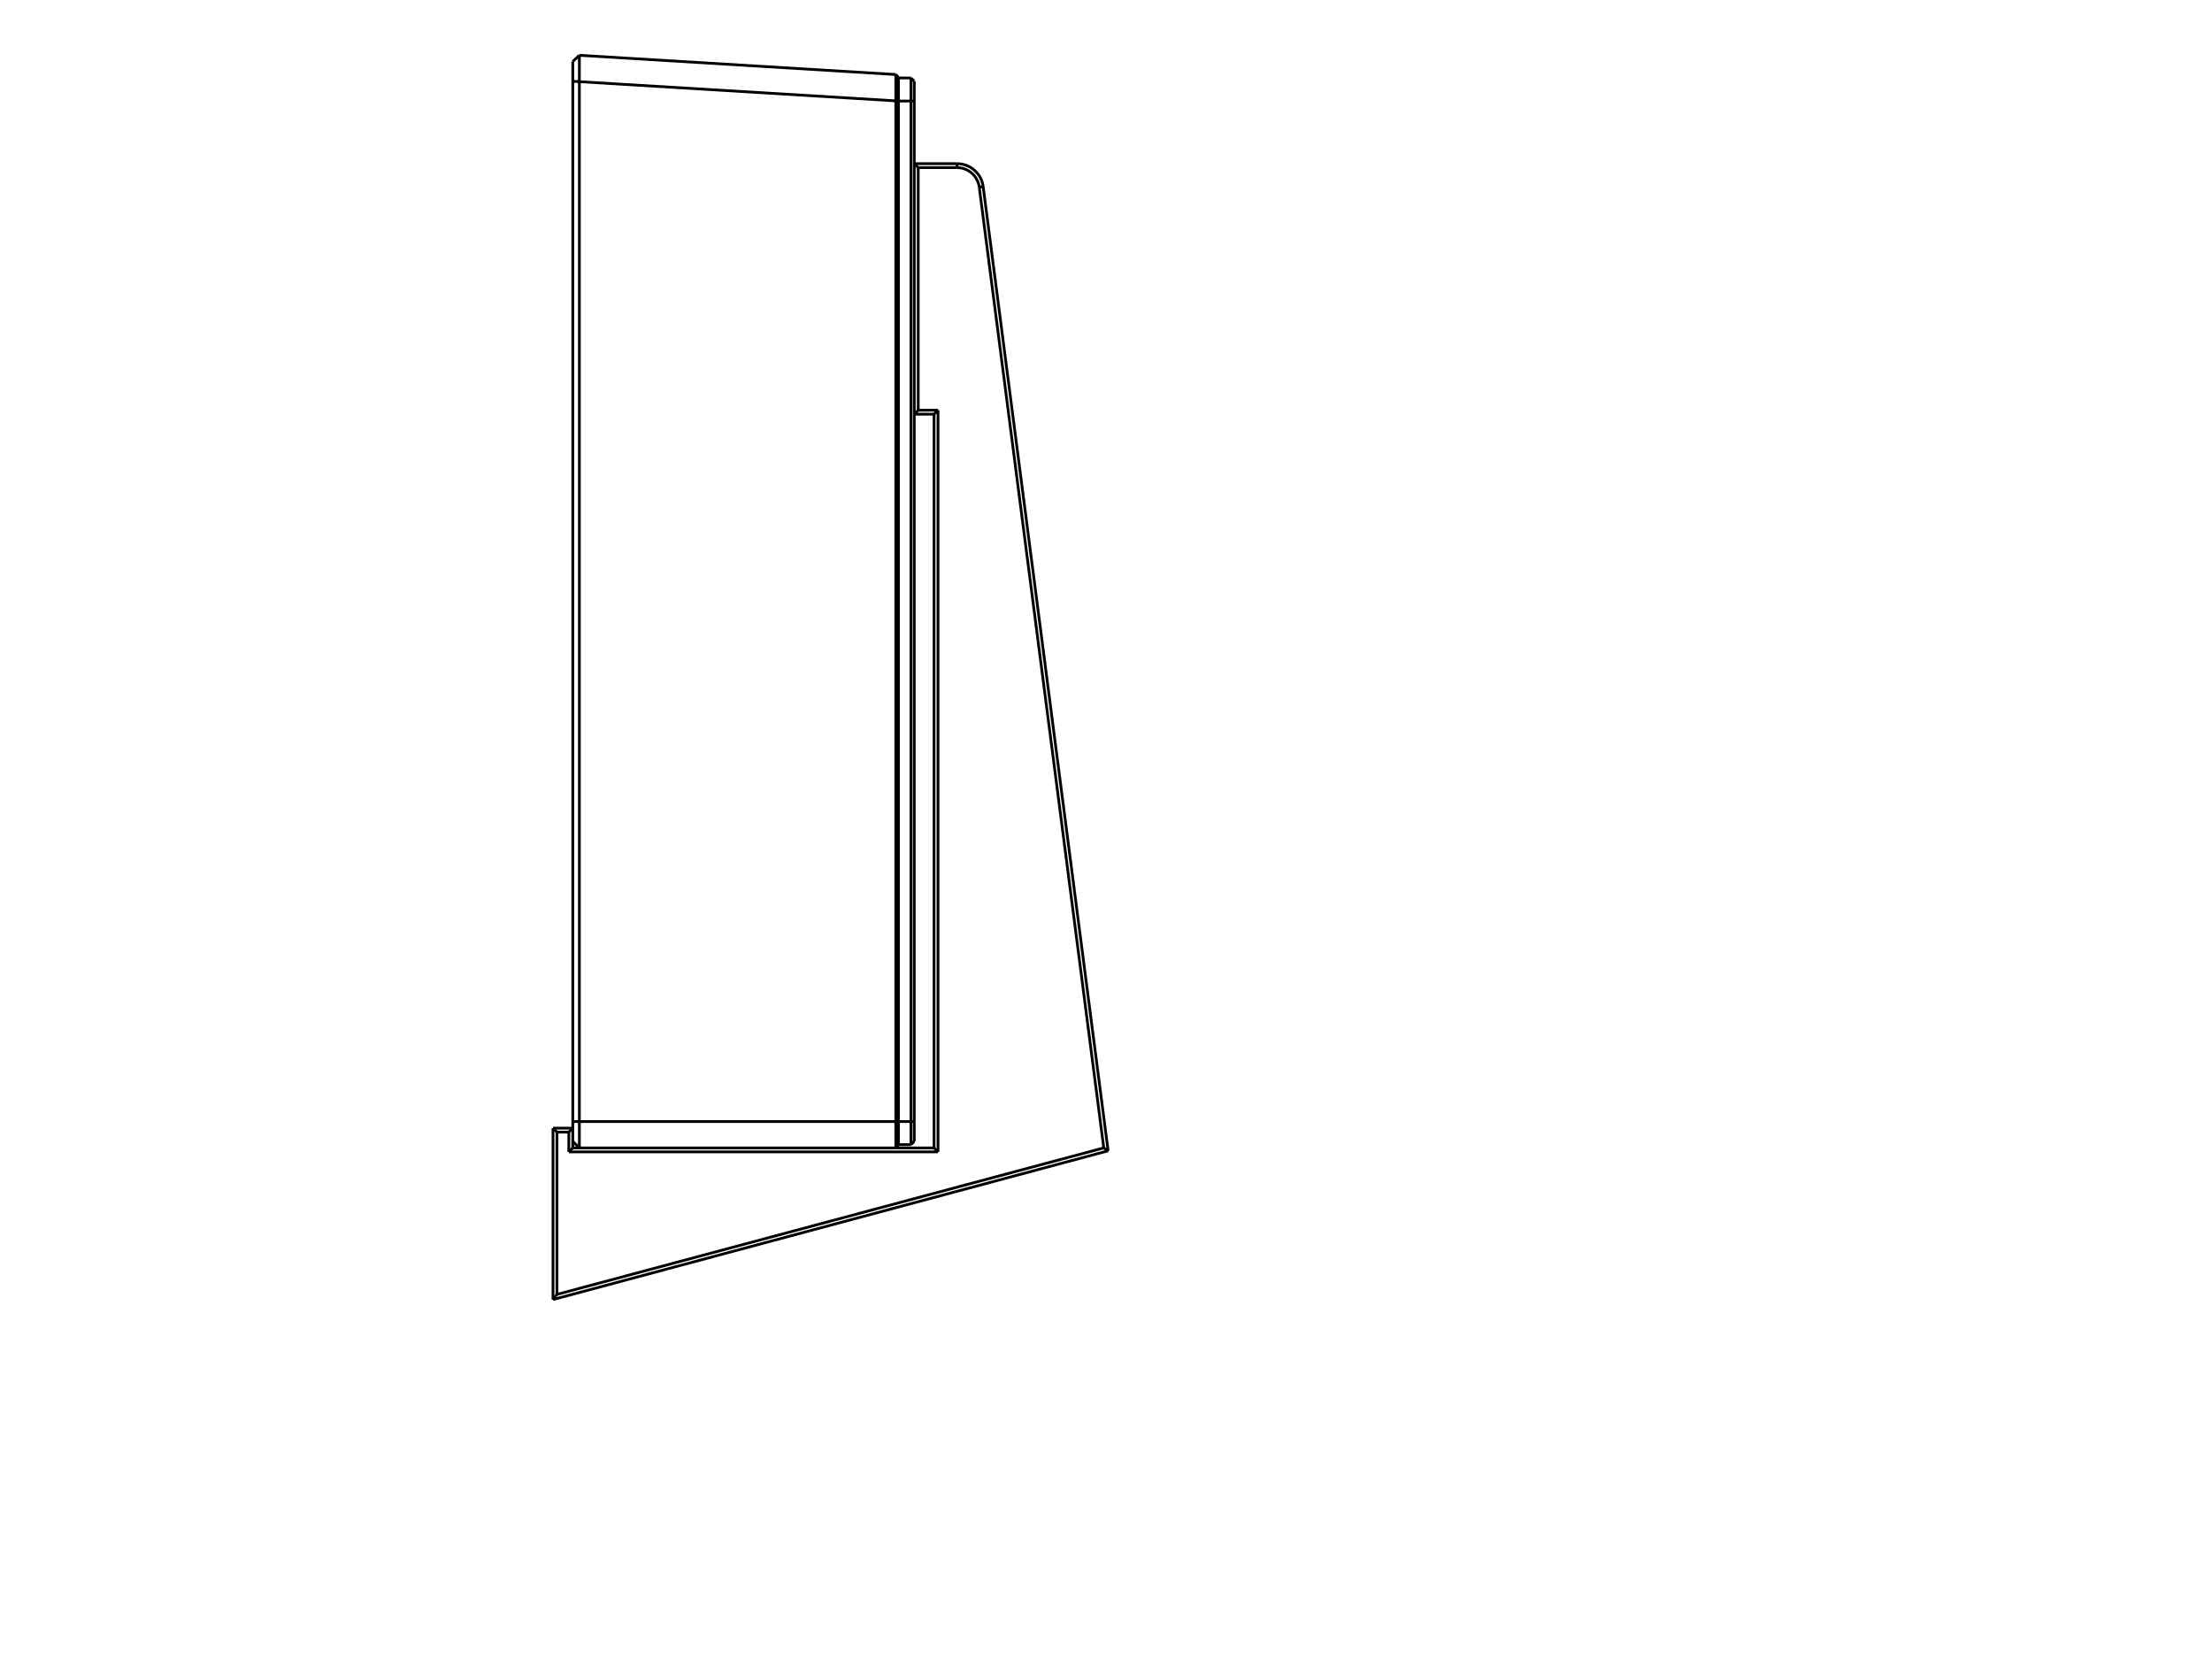
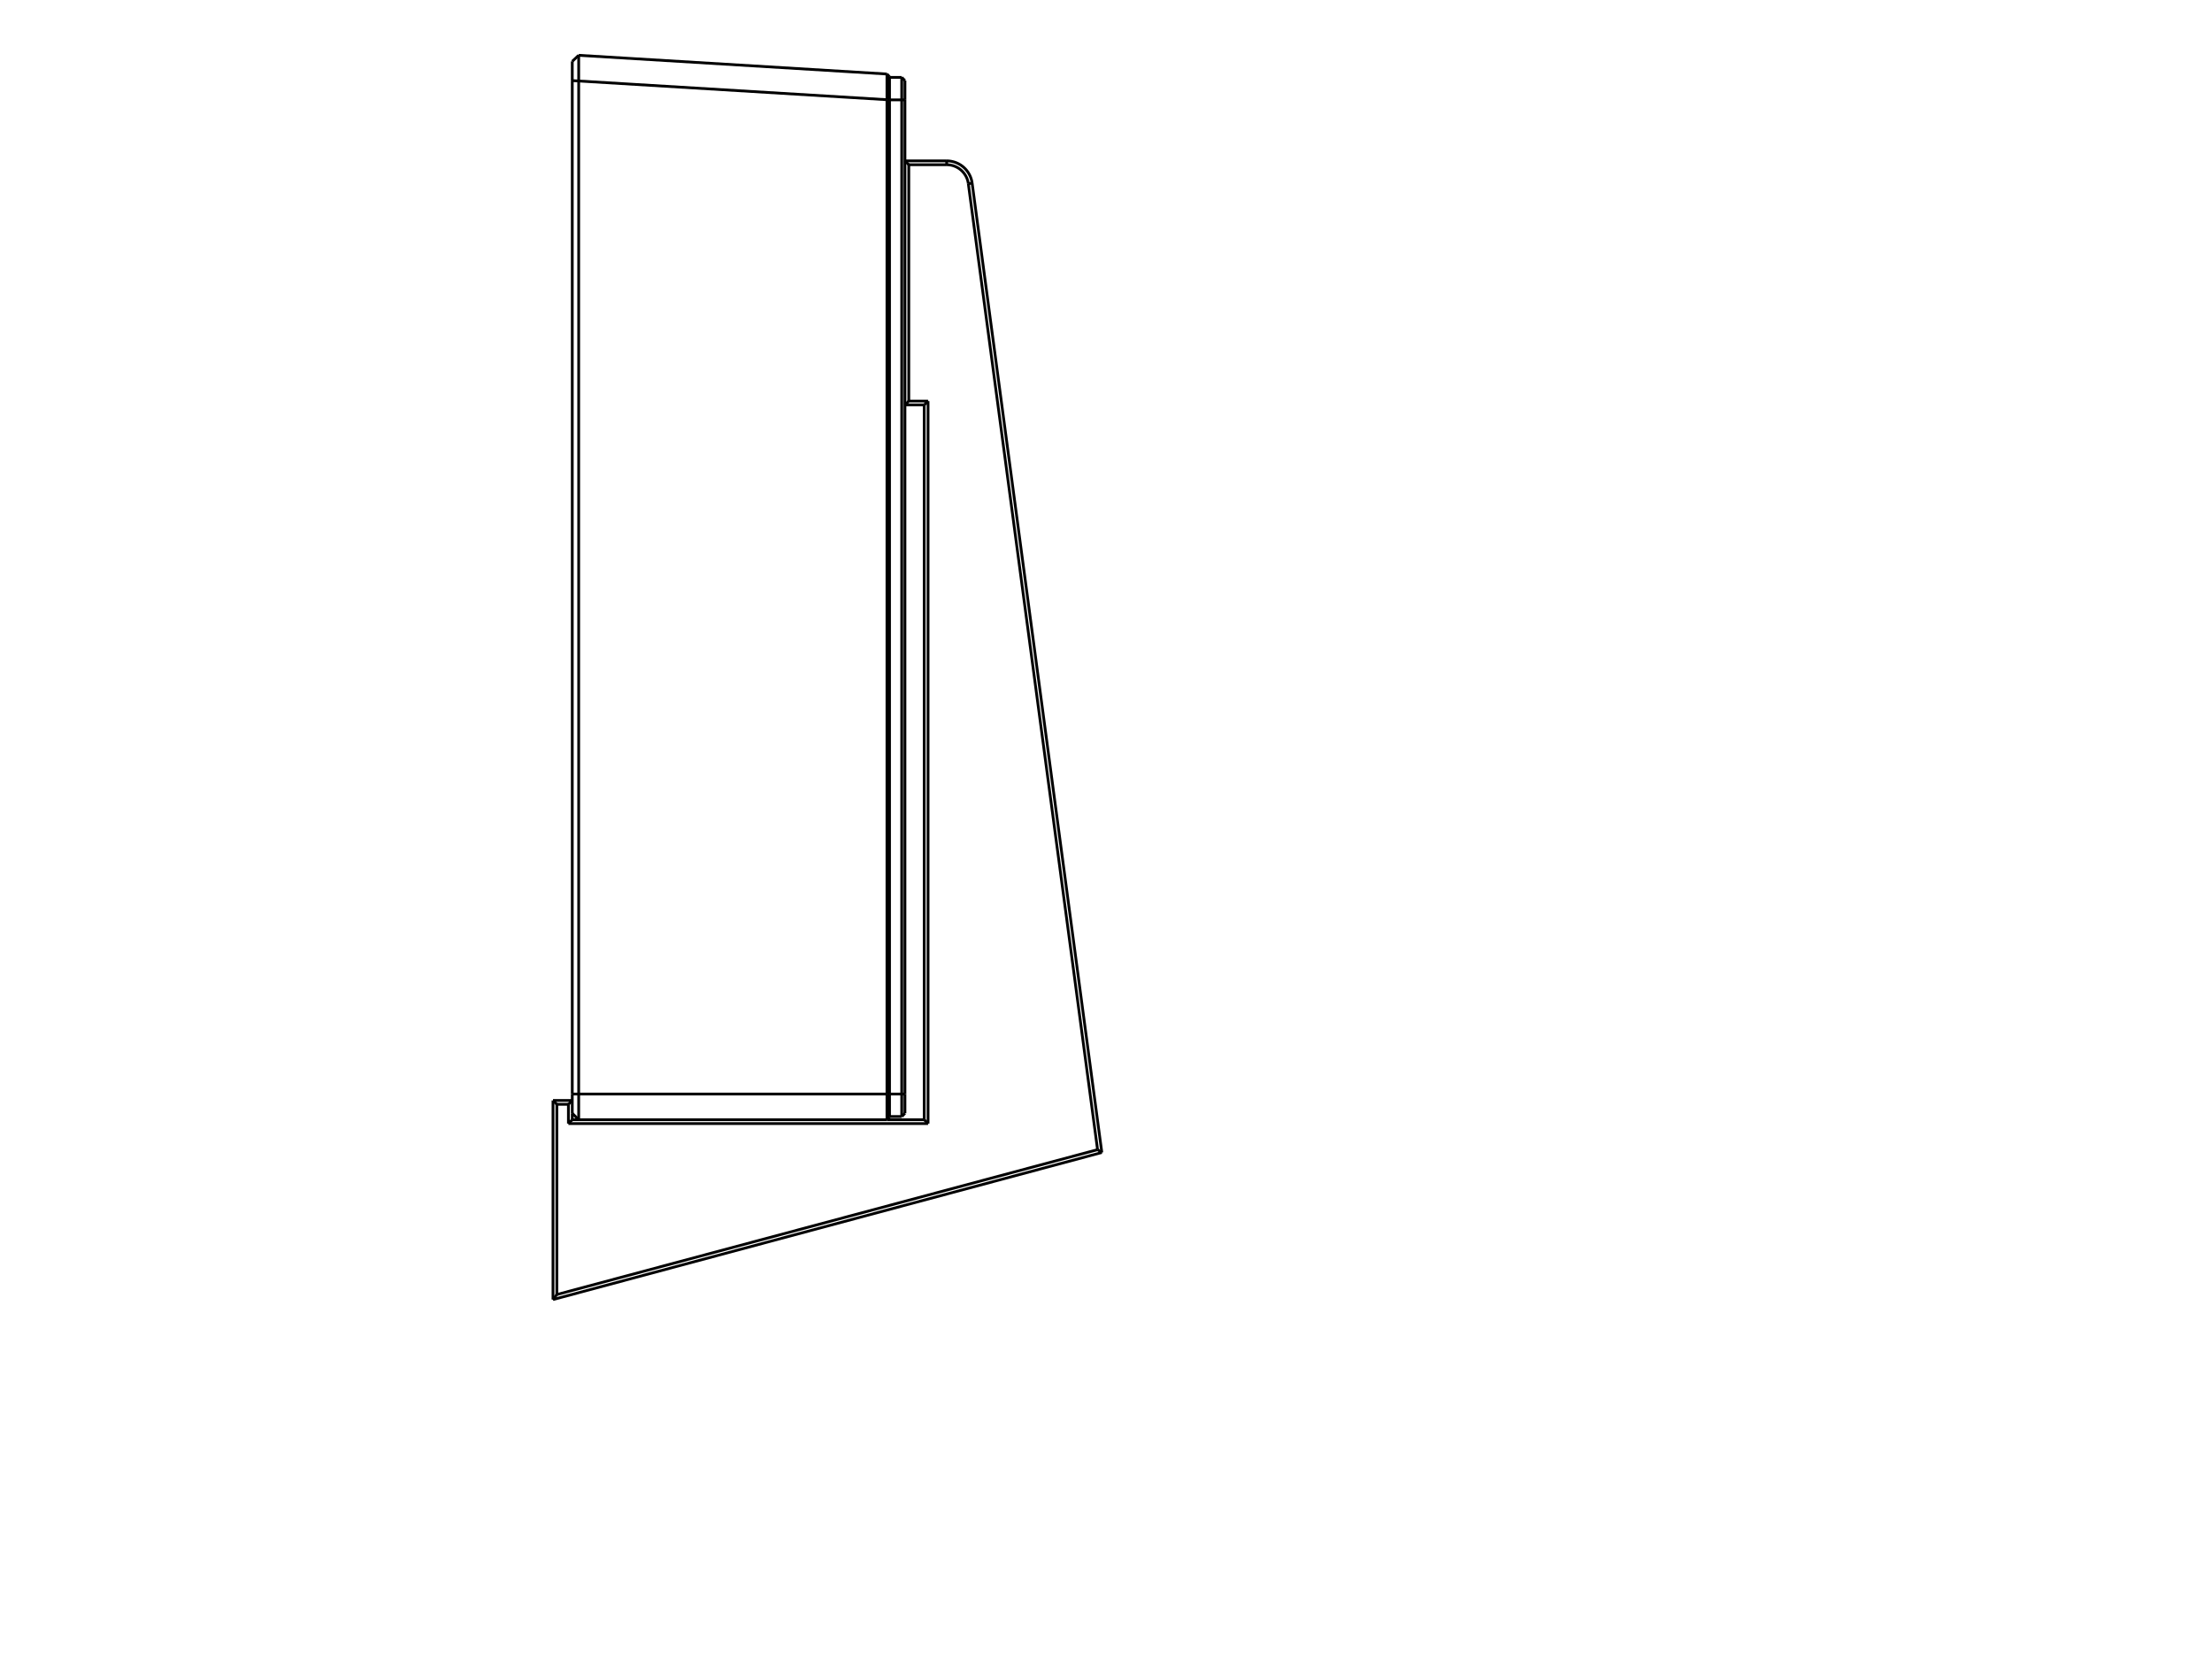
<svg xmlns="http://www.w3.org/2000/svg" width="800.0" height="600.0">
-   <g transform="scale(2.384241, -2.384241)   translate(88.88412,-162.8277)" stroke-width="0.419" fill="none">
-     <g stroke="rgb(160,160,160)" fill="none" stroke-dasharray="0.419,0.419">
+   <g transform="scale(2.322709, -2.322709)   translate(91.10634,-163.0499)" stroke-width="0.431" fill="none">
+     <g stroke="rgb(160,160,160)" fill="none" stroke-dasharray="0.431,0.431">

       </g>
    <g stroke="rgb(0,0,0)" fill="none">
      <path d="M-2.0,153.5 L-1.0,154.439 " />
      <path d="M-2.0,150.5 L-2.0,150.836 L-2.0,151.168 L-2.0,151.491 L-2.0,151.802 L-2.0,152.096 L-2.0,152.37 L-2.0,152.621 L-2.0,152.845 L-2.0,153.04 L-2.0,153.203 L-2.0,153.332 L-2.0,153.425 L-2.0,153.481 L-2.0,153.5 " />
      <path d="M-1.0,150.439 L-1.0,150.887 L-1.0,151.329 L-1.0,151.76 L-1.0,152.175 L-1.0,152.567 L-1.0,152.933 L-1.0,153.268 L-1.0,153.567 L-1.0,153.826 L-1.0,154.043 L-1.0,154.215 L-1.0,154.339 L-1.0,154.414 L-1.0,154.439 " />
      <path d="M-2.0,-7.3 L-2.0,150.5 " />
      <path d="M-1.0,-7.3 L-1.0,150.439 " />
      <path d="M-2.0,-10.3 L-2.0,-10.281 L-2.0,-10.225 L-2.0,-10.132 L-2.0,-10.003 L-2.0,-9.84 L-2.0,-9.645 L-2.0,-9.421 L-2.0,-9.17 L-2.0,-8.896 L-2.0,-8.602 L-2.0,-8.291 L-2.0,-7.968 L-2.0,-7.636 L-2.0,-7.3 " />
      <path d="M-1.0,-11.3 L-1.0,-11.275 L-1.0,-11.2 L-1.0,-11.076 L-1.0,-10.904 L-1.0,-10.687 L-1.0,-10.427 L-1.0,-10.128 L-1.0,-9.794 L-1.0,-9.428 L-1.0,-9.036 L-1.0,-8.621 L-1.0,-8.19 L-1.0,-7.748 L-1.0,-7.3 " />
      <path d="M-2.0,-10.3 L-1.0,-11.3 " />
      <path d="M-1.0,-11.3 L47.0,-11.3 " />
      <path d="M47.4,-10.9 L47.4,-10.877 L47.4,-10.81 L47.4,-10.698 L47.4,-10.543 L47.4,-10.348 L47.4,-10.115 L47.4,-9.846 L47.4,-9.545 L47.4,-9.215 L47.4,-8.862 L47.4,-8.489 L47.4,-8.101 L47.4,-7.703 L47.4,-7.3 " />
      <path d="M47.4,147.5 L47.4,147.903 L47.4,148.301 L47.4,148.689 L47.4,149.062 L47.4,149.415 L47.4,149.745 L47.4,150.046 L47.4,150.315 L47.4,150.548 L47.4,150.743 L47.4,150.898 L47.4,151.01 L47.4,151.077 L47.4,151.1 " />
      <path d="M47.4,-7.3 L47.4,147.5 " />
      <path d="M47.0,-7.3 L47.0,147.524 " />
      <path d="M47.0,147.524 L47.0,147.972 L47.0,148.414 L47.0,148.845 L47.0,149.26 L47.0,149.652 L47.0,150.018 L47.0,150.353 L47.0,150.652 L47.0,150.911 L47.0,151.128 L47.0,151.3 L47.0,151.424 L47.0,151.499 L47.0,151.524 " />
      <path d="M47.0,151.524 L47.4,151.1 " />
      <path d="M47.0,-11.3 L47.0,-11.275 L47.0,-11.2 L47.0,-11.076 L47.0,-10.904 L47.0,-10.687 L47.0,-10.427 L47.0,-10.128 L47.0,-9.794 L47.0,-9.428 L47.0,-9.036 L47.0,-8.621 L47.0,-8.19 L47.0,-7.748 L47.0,-7.3 " />
      <path d="M47.0,-11.3 L47.4,-10.9 " />
      <path d="M-1.0,154.439 L47.0,151.524 " />
      <path d="M47.4,-10.8 L49.3,-10.8 " />
      <path d="M47.4,151 L49.3,151 " />
      <path d="M49.3,-10.8 L49.3,-10.778 L49.3,-10.712 L49.3,-10.604 L49.3,-10.453 L49.3,-10.264 L49.3,-10.036 L49.3,-9.775 L49.3,-9.482 L49.3,-9.162 L49.3,-8.819 L49.3,-8.456 L49.3,-8.079 L49.3,-7.692 L49.3,-7.3 " />
      <path d="M49.3,147.5 L49.3,147.892 L49.3,148.279 L49.3,148.656 L49.3,149.019 L49.3,149.362 L49.3,149.682 L49.3,149.975 L49.3,150.236 L49.3,150.464 L49.3,150.653 L49.3,150.804 L49.3,150.912 L49.3,150.978 L49.3,151 " />
      <path d="M49.3,-7.3 L49.3,147.5 " />
      <path d="M49.8,-10.3 L49.8,-10.281 L49.8,-10.225 L49.8,-10.132 L49.8,-10.003 L49.8,-9.84 L49.8,-9.645 L49.8,-9.421 L49.8,-9.17 L49.8,-8.896 L49.8,-8.602 L49.8,-8.291 L49.8,-7.968 L49.8,-7.636 L49.8,-7.3 " />
      <path d="M49.8,147.5 L49.8,147.836 L49.8,148.168 L49.8,148.491 L49.8,148.802 L49.8,149.096 L49.8,149.37 L49.8,149.621 L49.8,149.845 L49.8,150.04 L49.8,150.203 L49.8,150.332 L49.8,150.425 L49.8,150.481 L49.8,150.5 " />
      <path d="M49.8,-7.3 L49.8,147.5 " />
      <path d="M49.3,-10.8 L49.8,-10.3 " />
      <path d="M49.3,151 L49.8,150.5 " />
-       <path d="M49.8,138 L56.285,138 " />
-       <path d="M56.285,138 L56.46,137.996 L56.634,137.985 L56.808,137.966 L56.981,137.939 L57.152,137.905 L57.322,137.863 L57.489,137.814 L57.655,137.758 L57.818,137.695 L57.978,137.624 L58.134,137.547 L58.287,137.463 L58.437,137.372 L58.582,137.275 L58.723,137.171 L58.859,137.062 L58.99,136.946 L59.116,136.825 L59.237,136.699 L59.352,136.567 L59.461,136.431 L59.565,136.29 L59.662,136.144 L59.752,135.995 L59.836,135.842 L59.913,135.685 L59.983,135.525 L60.046,135.362 L60.102,135.196 L60.151,135.028 L60.192,134.858 L60.226,134.687 L60.252,134.514 " />
+       <path d="M49.8,138 L56.299,138 " />
+       <path d="M56.299,138 L56.474,137.996 L56.648,137.985 L56.821,137.966 L56.993,137.939 L57.164,137.905 L57.333,137.864 L57.501,137.815 L57.666,137.759 L57.828,137.696 L57.988,137.626 L58.144,137.549 L58.297,137.466 L58.446,137.375 L58.591,137.279 L58.732,137.176 L58.868,137.067 L58.999,136.952 L59.125,136.832 L59.245,136.706 L59.36,136.575 L59.47,136.439 L59.573,136.299 L59.67,136.154 L59.761,136.005 L59.845,135.853 L59.922,135.696 L59.992,135.537 L60.056,135.375 L60.112,135.21 L60.161,135.043 L60.203,134.873 L60.237,134.703 L60.264,134.53 " />
      <path d="M49.8,138 L50.4,137.4 " />
-       <path d="M50.4,137.4 L56.285,137.4 " />
-       <path d="M60.252,134.514 L79.207,-11.737 " />
-       <path d="M56.285,137.4 L56.448,137.396 L56.611,137.384 L56.774,137.365 L56.935,137.337 L57.094,137.302 L57.252,137.26 L57.407,137.209 L57.56,137.152 L57.71,137.087 L57.857,137.015 L58,136.936 L58.139,136.85 L58.274,136.758 L58.404,136.659 L58.529,136.554 L58.649,136.443 L58.764,136.327 L58.873,136.205 L58.976,136.078 L59.073,135.946 L59.163,135.81 L59.247,135.67 L59.323,135.526 L59.393,135.378 L59.456,135.227 L59.511,135.073 L59.559,134.917 L59.599,134.759 L59.632,134.598 L59.657,134.437 " />
+       <path d="M50.4,137.4 L56.299,137.4 " />
+       <path d="M60.264,134.53 L80.457,-16.402 " />
+       <path d="M56.299,137.4 L56.462,137.396 L56.625,137.384 L56.787,137.365 L56.947,137.338 L57.106,137.303 L57.264,137.26 L57.419,137.21 L57.571,137.153 L57.721,137.089 L57.867,137.017 L58.01,136.938 L58.149,136.853 L58.283,136.761 L58.413,136.663 L58.539,136.559 L58.659,136.448 L58.773,136.333 L58.882,136.211 L58.985,136.085 L59.082,135.954 L59.172,135.819 L59.256,135.679 L59.333,135.535 L59.403,135.388 L59.466,135.238 L59.522,135.085 L59.57,134.929 L59.611,134.771 L59.644,134.612 L59.669,134.451 " />
      <path d="M50.4,100.6 L49.8,100.0 " />
      <path d="M50.4,100.6 L50.4,137.4 " />
      <path d="M53.4,100.6 L50.4,100.6 " />
-       <path d="M59.657,134.437 L78.544,-11.293 " />
+       <path d="M59.669,134.451 L79.792,-15.959 " />
      <path d="M53.4,-11.9 L53.4,100.6 " />
-       <path d="M78.544,-11.293 L-4.4,-33.518 " />
+       <path d="M79.792,-15.959 L-4.4,-38.518 " />
      <path d="M53.4,-11.9 L-2.6,-11.9 " />
-       <path d="M-4.4,-33.518 L-4.4,-8.9 " />
+       <path d="M-4.4,-38.518 L-4.4,-8.9 " />
      <path d="M-2.6,-8.9 L-2.6,-11.9 " />
      <path d="M-4.4,-8.9 L-2.6,-8.9 " />
      <path d="M52.8,100 L49.8,100 " />
-       <path d="M79.207,-11.737 L78.544,-11.293 " />
-       <path d="M79.207,-11.737 L-5.0,-34.3 " />
+       <path d="M80.457,-16.402 L79.792,-15.959 " />
+       <path d="M80.457,-16.402 L-5.0,-39.3 " />
      <path d="M53.4,100.6 L52.8,100 " />
      <path d="M53.4,-11.9 L52.8,-11.3 " />
      <path d="M52.8,-11.3 L52.8,100 " />
-       <path d="M-4.4,-33.518 L-5,-34.3 " />
+       <path d="M-4.4,-38.518 L-5.0,-39.3 " />
      <path d="M52.8,-11.3 L47.0,-11.3 " />
      <path d="M-1.0,-11.3 L-2.0,-11.3 " />
      <path d="M-2.6,-11.9 L-2,-11.3 " />
-       <path d="M-5.0,-34.3 L-5.0,-8.3 " />
+       <path d="M-5.0,-39.3 L-5.0,-8.3 " />
      <path d="M-4.4,-8.9 L-5,-8.3 " />
      <path d="M-2.6,-8.9 L-2,-8.3 " />
      <path d="M-2.0,-10.3 L-2.0,-11.3 " />
      <path d="M-5.0,-8.3 L-2.0,-8.3 " />
      <path d="M-2.0,150.5 L-1.0,150.439 " />
      <path d="M-2.0,-7.3 L-1.0,-7.3 " />
      <path d="M47.0,147.524 L47.4,147.5 " />
      <path d="M47.0,-7.3 L47.4,-7.3 " />
      <path d="M-1.0,-7.3 L47.0,-7.3 " />
      <path d="M-1.0,150.439 L47.0,147.524 " />
      <path d="M47.4,-7.3 L49.3,-7.3 " />
      <path d="M47.4,147.5 L49.3,147.5 " />
      <path d="M49.3,-7.3 L49.8,-7.3 " />
      <path d="M49.3,147.5 L49.8,147.5 " />
-       <path d="M56.285,138 L56.285,137.4 " />
-       <path d="M60.252,134.514 L59.657,134.437 " />
+       <path d="M56.299,138 L56.299,137.4 " />
+       <path d="M60.264,134.53 L59.669,134.451 " />
      <path d="M14.0,153.528 L14.0,153.528 " />
      <path d="M14.0,153.528 L14.0,153.528 " />
      <path d="M14.0,153.528 L14.0,153.528 " />
      <path d="M42.0,151.828 L42.0,151.828 " />
      <path d="M14.0,153.528 L14.0,153.528 " />
      <path d="M14.0,153.528 L14.0,153.528 " />
    </g>
  </g>
</svg>
